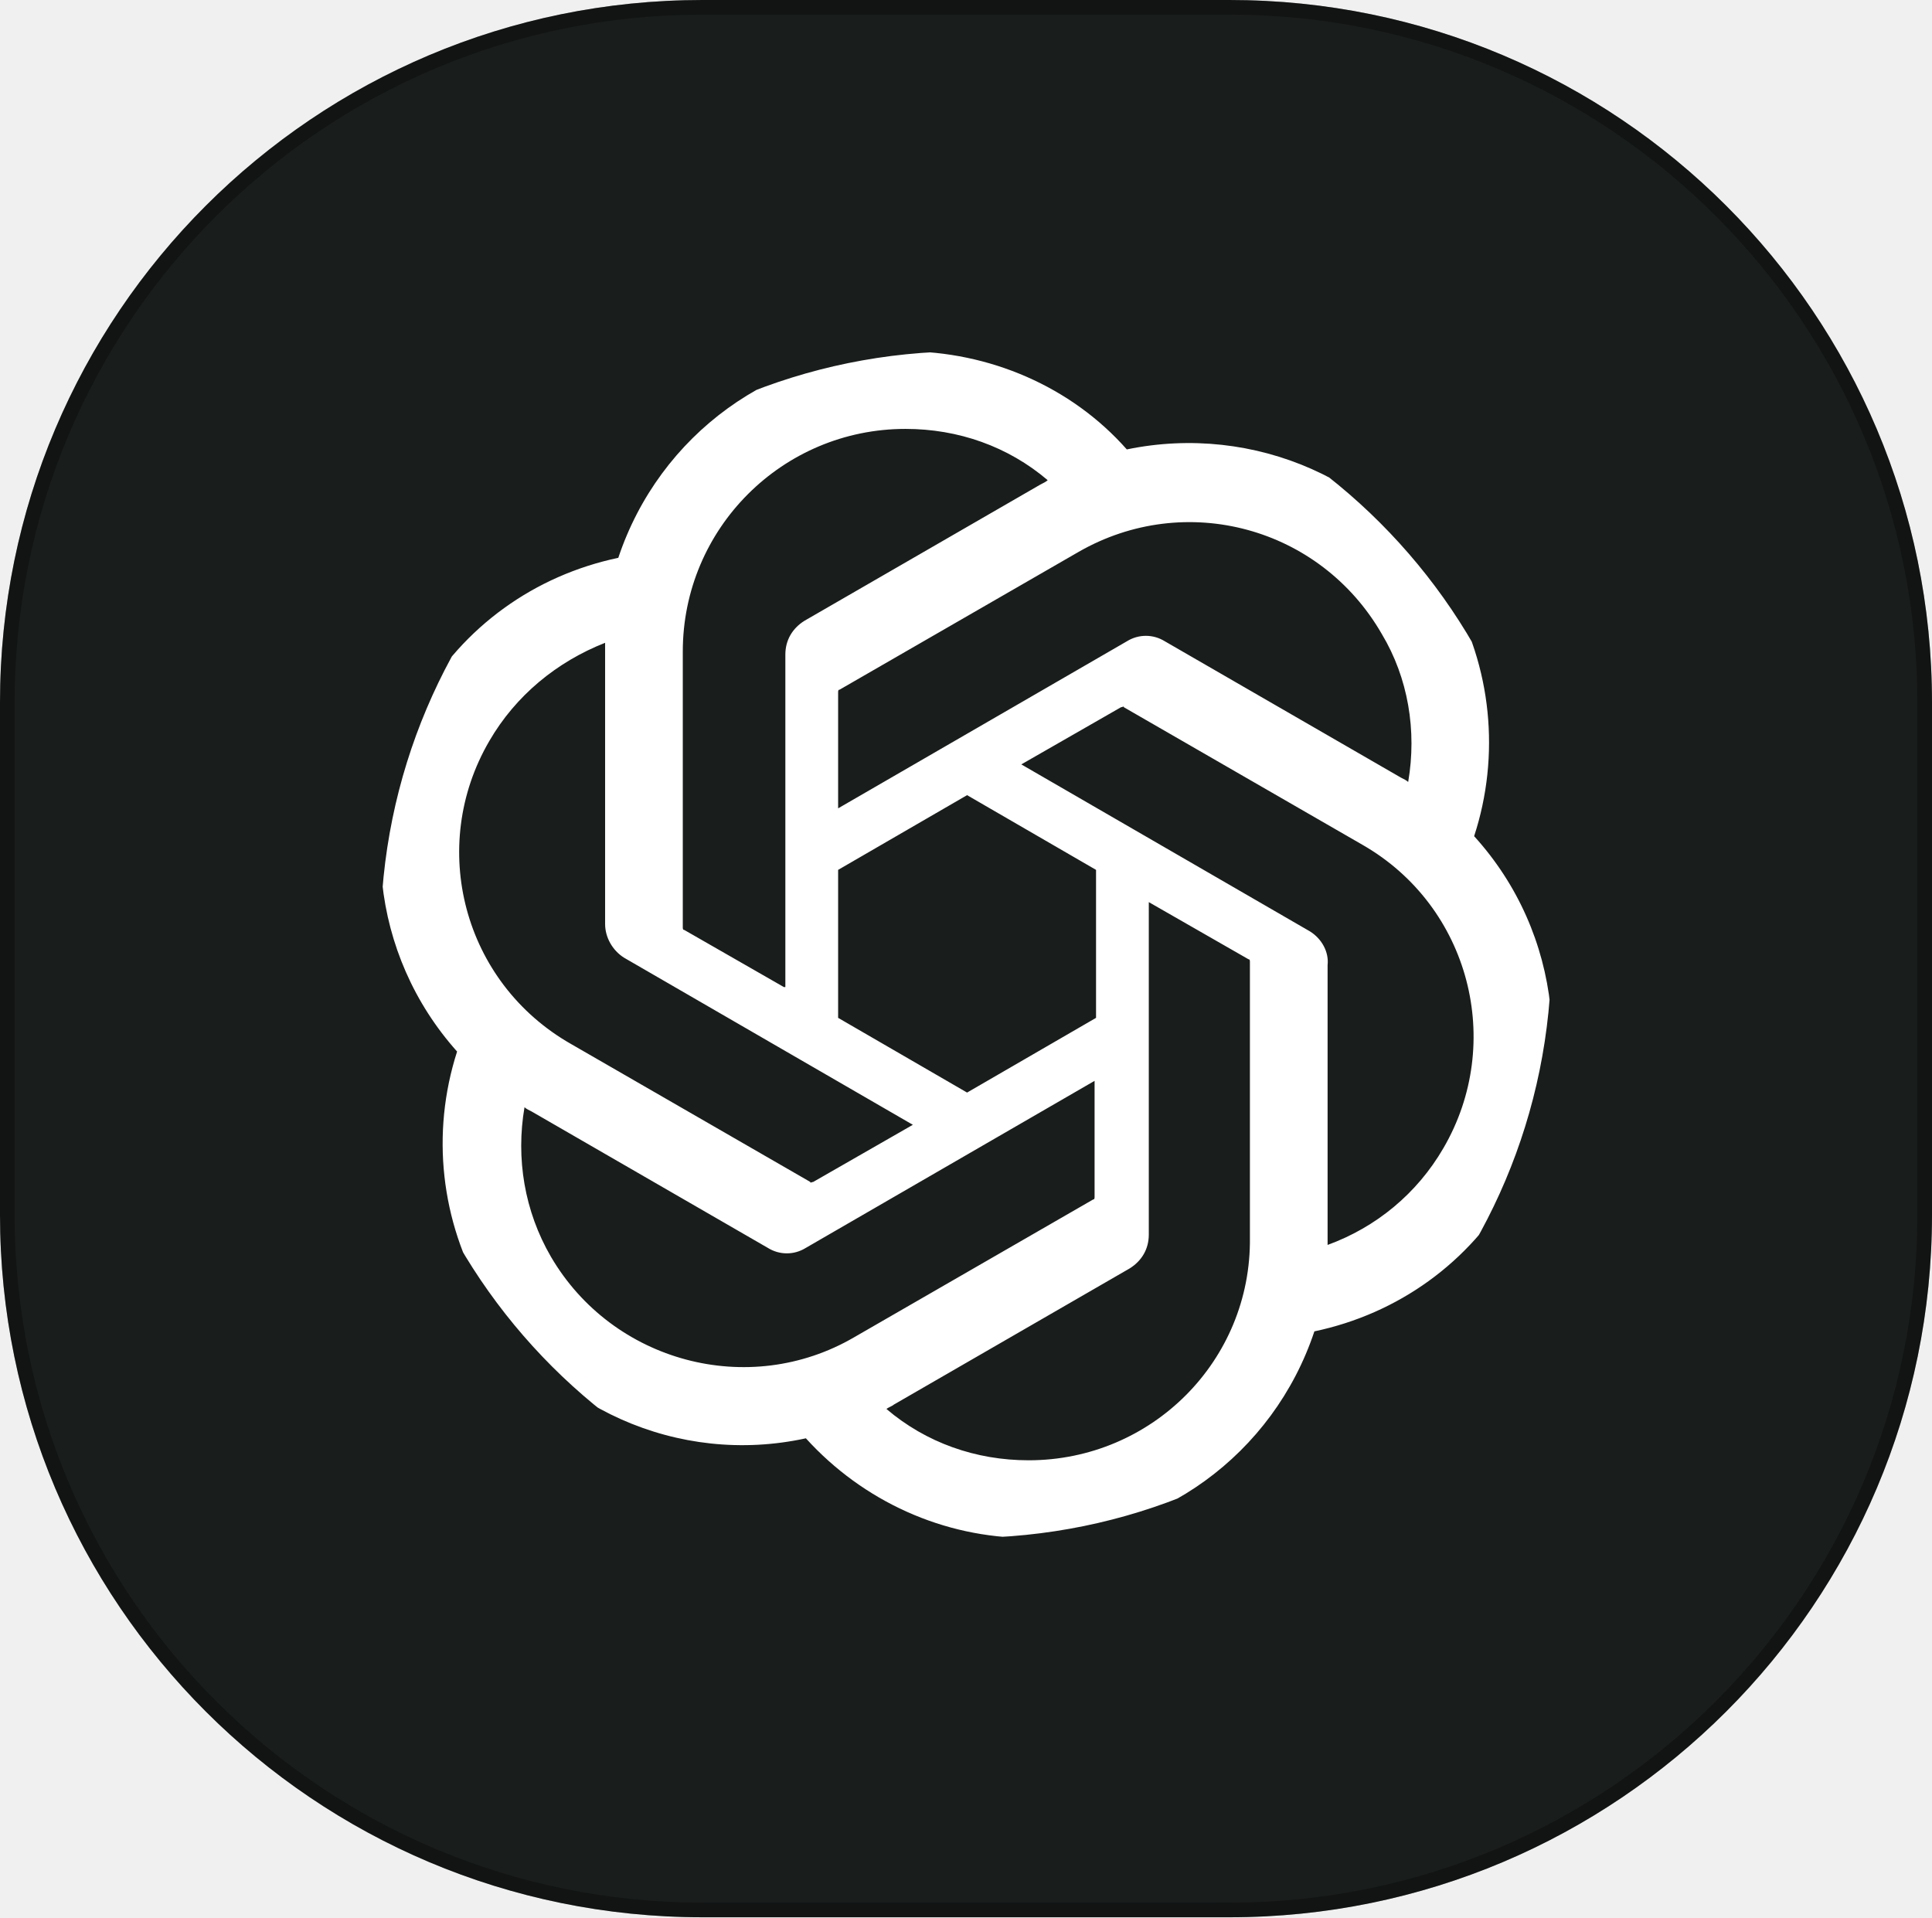
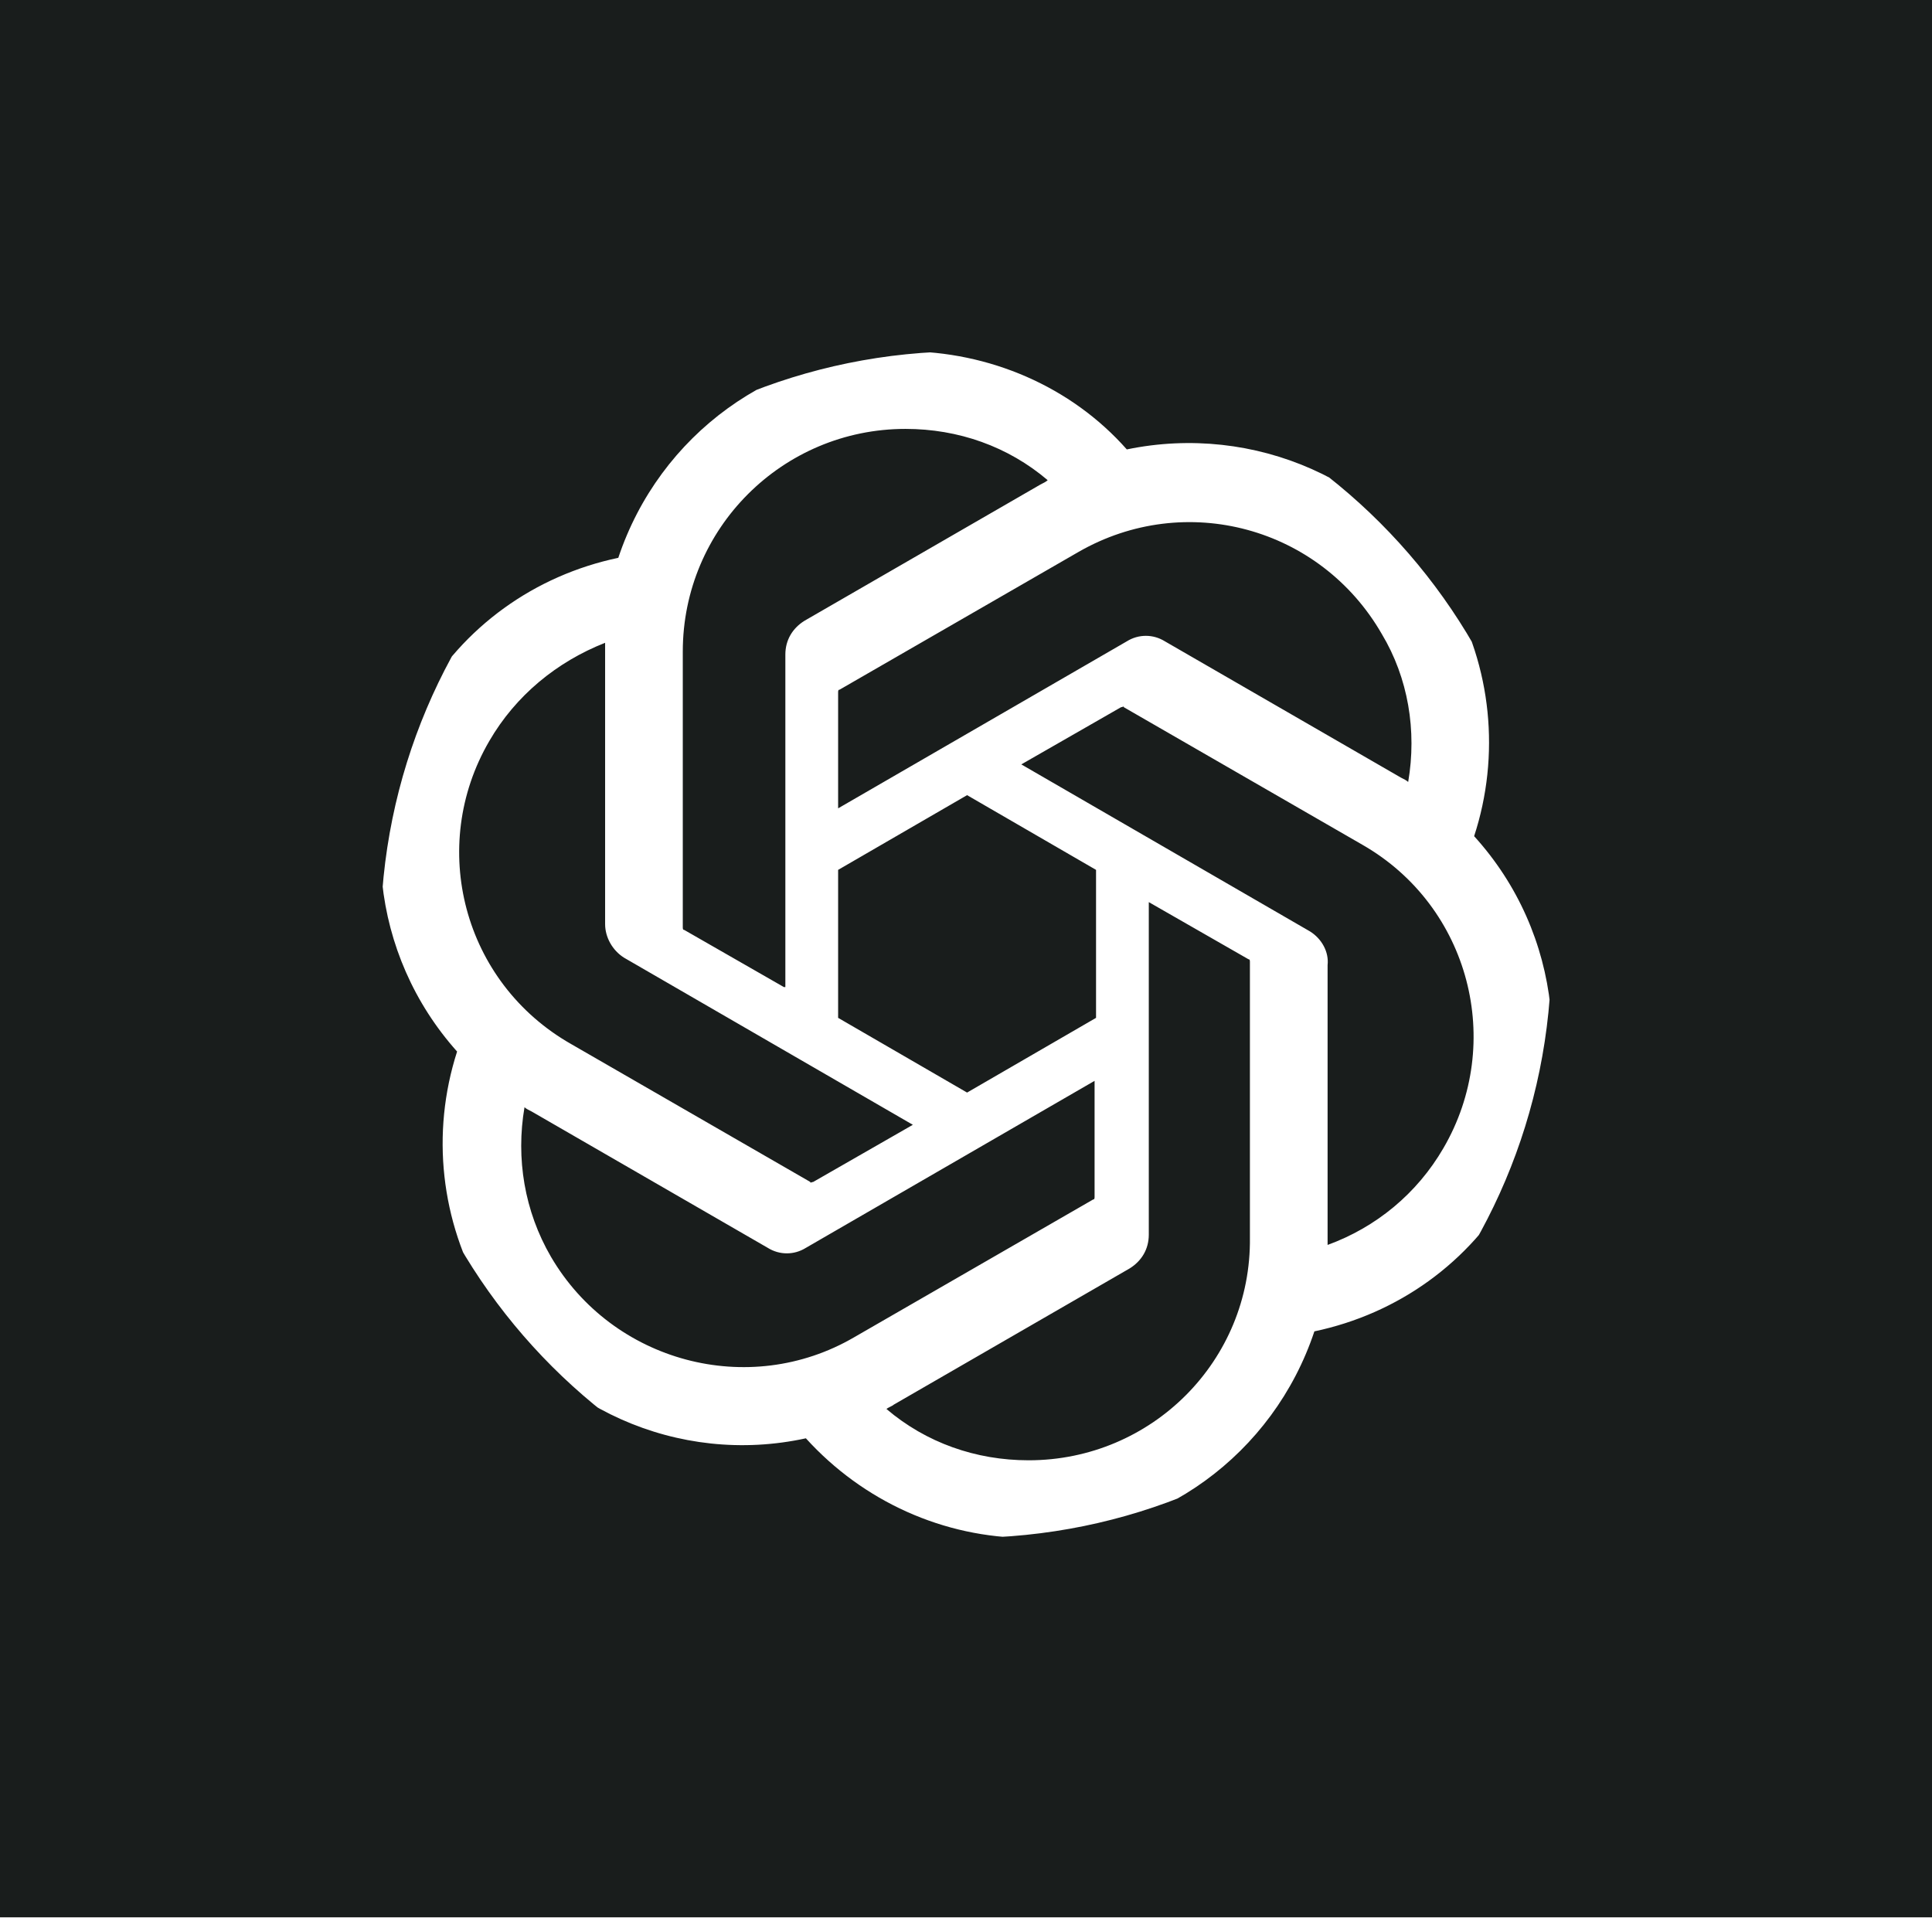
<svg xmlns="http://www.w3.org/2000/svg" width="132" height="131" viewBox="0 0 132 131" fill="none">
-   <rect width="132" height="131" rx="48" fill="#191D1C" />
-   <rect x="0.5" y="0.5" width="131" height="130" rx="47.5" stroke="black" stroke-opacity="0.3" />
+   <rect width="132" height="131" fill="#191D1C" />
  <g clip-path="url(#clip0_3_2)">
-     <path d="M100.717 57.133C102.519 51.628 101.919 45.522 99.015 40.517C94.609 32.809 85.698 28.905 76.987 30.707C73.183 26.402 67.576 24 61.768 24C52.857 24 45.047 29.706 42.244 38.114C36.537 39.315 31.631 42.819 28.727 47.924C24.322 55.632 25.323 65.241 31.23 71.848C29.428 77.454 30.129 83.46 33.032 88.465C37.438 96.172 46.349 100.176 55.06 98.274C58.965 102.579 64.472 105.081 70.279 105.081C79.19 105.081 87 99.375 89.803 90.967C95.511 89.766 100.417 86.262 103.32 81.157C107.726 73.449 106.725 63.74 100.717 57.133ZM70.279 99.776C66.674 99.776 63.27 98.575 60.567 96.272C60.667 96.172 60.967 96.072 61.068 95.972L77.188 86.663C77.989 86.162 78.489 85.361 78.489 84.36V61.638L85.298 65.541C85.398 65.541 85.398 65.642 85.398 65.742V84.561C85.498 92.969 78.689 99.776 70.279 99.776ZM37.638 85.862C35.836 82.759 35.235 79.155 35.836 75.652C35.936 75.752 36.136 75.852 36.337 75.952L52.457 85.261C53.258 85.762 54.259 85.762 55.06 85.261L74.785 73.85V81.758C74.785 81.858 74.785 81.958 74.684 81.958L58.364 91.367C51.155 95.572 41.843 93.069 37.638 85.862ZM33.433 50.627C35.235 47.523 38.039 45.221 41.343 43.92V63.139C41.343 64.04 41.843 64.941 42.645 65.441L62.369 76.853L55.561 80.757C55.461 80.757 55.36 80.857 55.36 80.757L39.04 71.347C31.631 67.143 29.228 57.834 33.433 50.627ZM89.503 63.64L69.778 52.228L76.587 48.324C76.687 48.324 76.787 48.224 76.787 48.324L93.108 57.734C100.417 61.938 102.82 71.247 98.614 78.454C96.812 81.558 94.009 83.86 90.705 85.061V65.942C90.805 65.041 90.304 64.14 89.503 63.64ZM96.211 53.429C96.111 53.329 95.911 53.229 95.711 53.129L79.591 43.82C78.79 43.319 77.788 43.319 76.987 43.82L57.263 55.231V47.323C57.263 47.223 57.263 47.123 57.363 47.123L73.683 37.714C80.992 33.51 90.204 36.012 94.409 43.319C96.211 46.322 96.812 49.926 96.211 53.429ZM53.558 67.443L46.75 63.539C46.65 63.539 46.65 63.439 46.65 63.339V44.52C46.65 36.112 53.458 29.305 61.868 29.305C65.473 29.305 68.877 30.506 71.581 32.809C71.481 32.909 71.28 33.009 71.08 33.109L54.96 42.418C54.159 42.919 53.658 43.72 53.658 44.721V67.443H53.558ZM57.263 59.435L66.074 54.33L74.885 59.435V69.546L66.074 74.651L57.263 69.546V59.435Z" fill="white" />
+     <path d="M100.717 57.133C102.519 51.628 101.919 45.522 99.015 40.517C94.609 32.809 85.698 28.905 76.987 30.707C73.183 26.402 67.576 24 61.768 24C52.857 24 45.047 29.706 42.244 38.114C36.537 39.315 31.631 42.819 28.727 47.924C24.322 55.632 25.323 65.241 31.23 71.848C29.428 77.454 30.129 83.46 33.032 88.465C37.438 96.172 46.349 100.176 55.06 98.274C58.965 102.579 64.472 105.081 70.279 105.081C79.19 105.081 87 99.375 89.803 90.967C95.511 89.766 100.417 86.262 103.32 81.157C107.726 73.449 106.725 63.74 100.717 57.133ZM70.279 99.776C66.674 99.776 63.27 98.575 60.567 96.272C60.667 96.172 60.967 96.072 61.068 95.972L77.188 86.663C77.989 86.162 78.489 85.361 78.489 84.36V61.638L85.298 65.541C85.398 65.541 85.398 65.642 85.398 65.742V84.561C85.498 92.969 78.689 99.776 70.279 99.776ZM37.638 85.862C35.836 82.759 35.235 79.155 35.836 75.652C35.936 75.752 36.136 75.852 36.337 75.952L52.457 85.261C53.258 85.762 54.259 85.762 55.06 85.261L74.785 73.85V81.758C74.785 81.858 74.785 81.958 74.684 81.958L58.364 91.367C51.155 95.572 41.843 93.069 37.638 85.862ZM33.433 50.627C35.235 47.523 38.039 45.221 41.343 43.92V63.139C41.343 64.04 41.843 64.941 42.645 65.441L62.369 76.853L55.561 80.757C55.461 80.757 55.36 80.857 55.36 80.757L39.04 71.347C31.631 67.143 29.228 57.834 33.433 50.627ZM89.503 63.64L69.778 52.228L76.587 48.324C76.687 48.324 76.787 48.224 76.787 48.324L93.108 57.734C100.417 61.938 102.82 71.247 98.615 78.454C96.812 81.558 94.009 83.86 90.705 85.061V65.942C90.805 65.041 90.304 64.14 89.503 63.64ZM96.211 53.429C96.111 53.329 95.911 53.229 95.711 53.129L79.591 43.82C78.79 43.319 77.788 43.319 76.987 43.82L57.263 55.231V47.323C57.263 47.223 57.263 47.123 57.363 47.123L73.683 37.714C80.992 33.51 90.204 36.012 94.409 43.319C96.212 46.322 96.812 49.926 96.211 53.429ZM53.558 67.443L46.75 63.539C46.65 63.539 46.65 63.439 46.65 63.339V44.52C46.65 36.112 53.458 29.305 61.868 29.305C65.473 29.305 68.877 30.506 71.581 32.809C71.481 32.909 71.28 33.009 71.08 33.109L54.96 42.418C54.159 42.919 53.658 43.72 53.658 44.721V67.443H53.558ZM57.263 59.435L66.074 54.33L74.885 59.435V69.546L66.074 74.651L57.263 69.546V59.435Z" fill="white" />
  </g>
  <defs>
    <clipPath id="clip0_3_2">
      <rect x="26" y="24" width="80" height="81.081" rx="40" fill="white" />
    </clipPath>
  </defs>
</svg>
